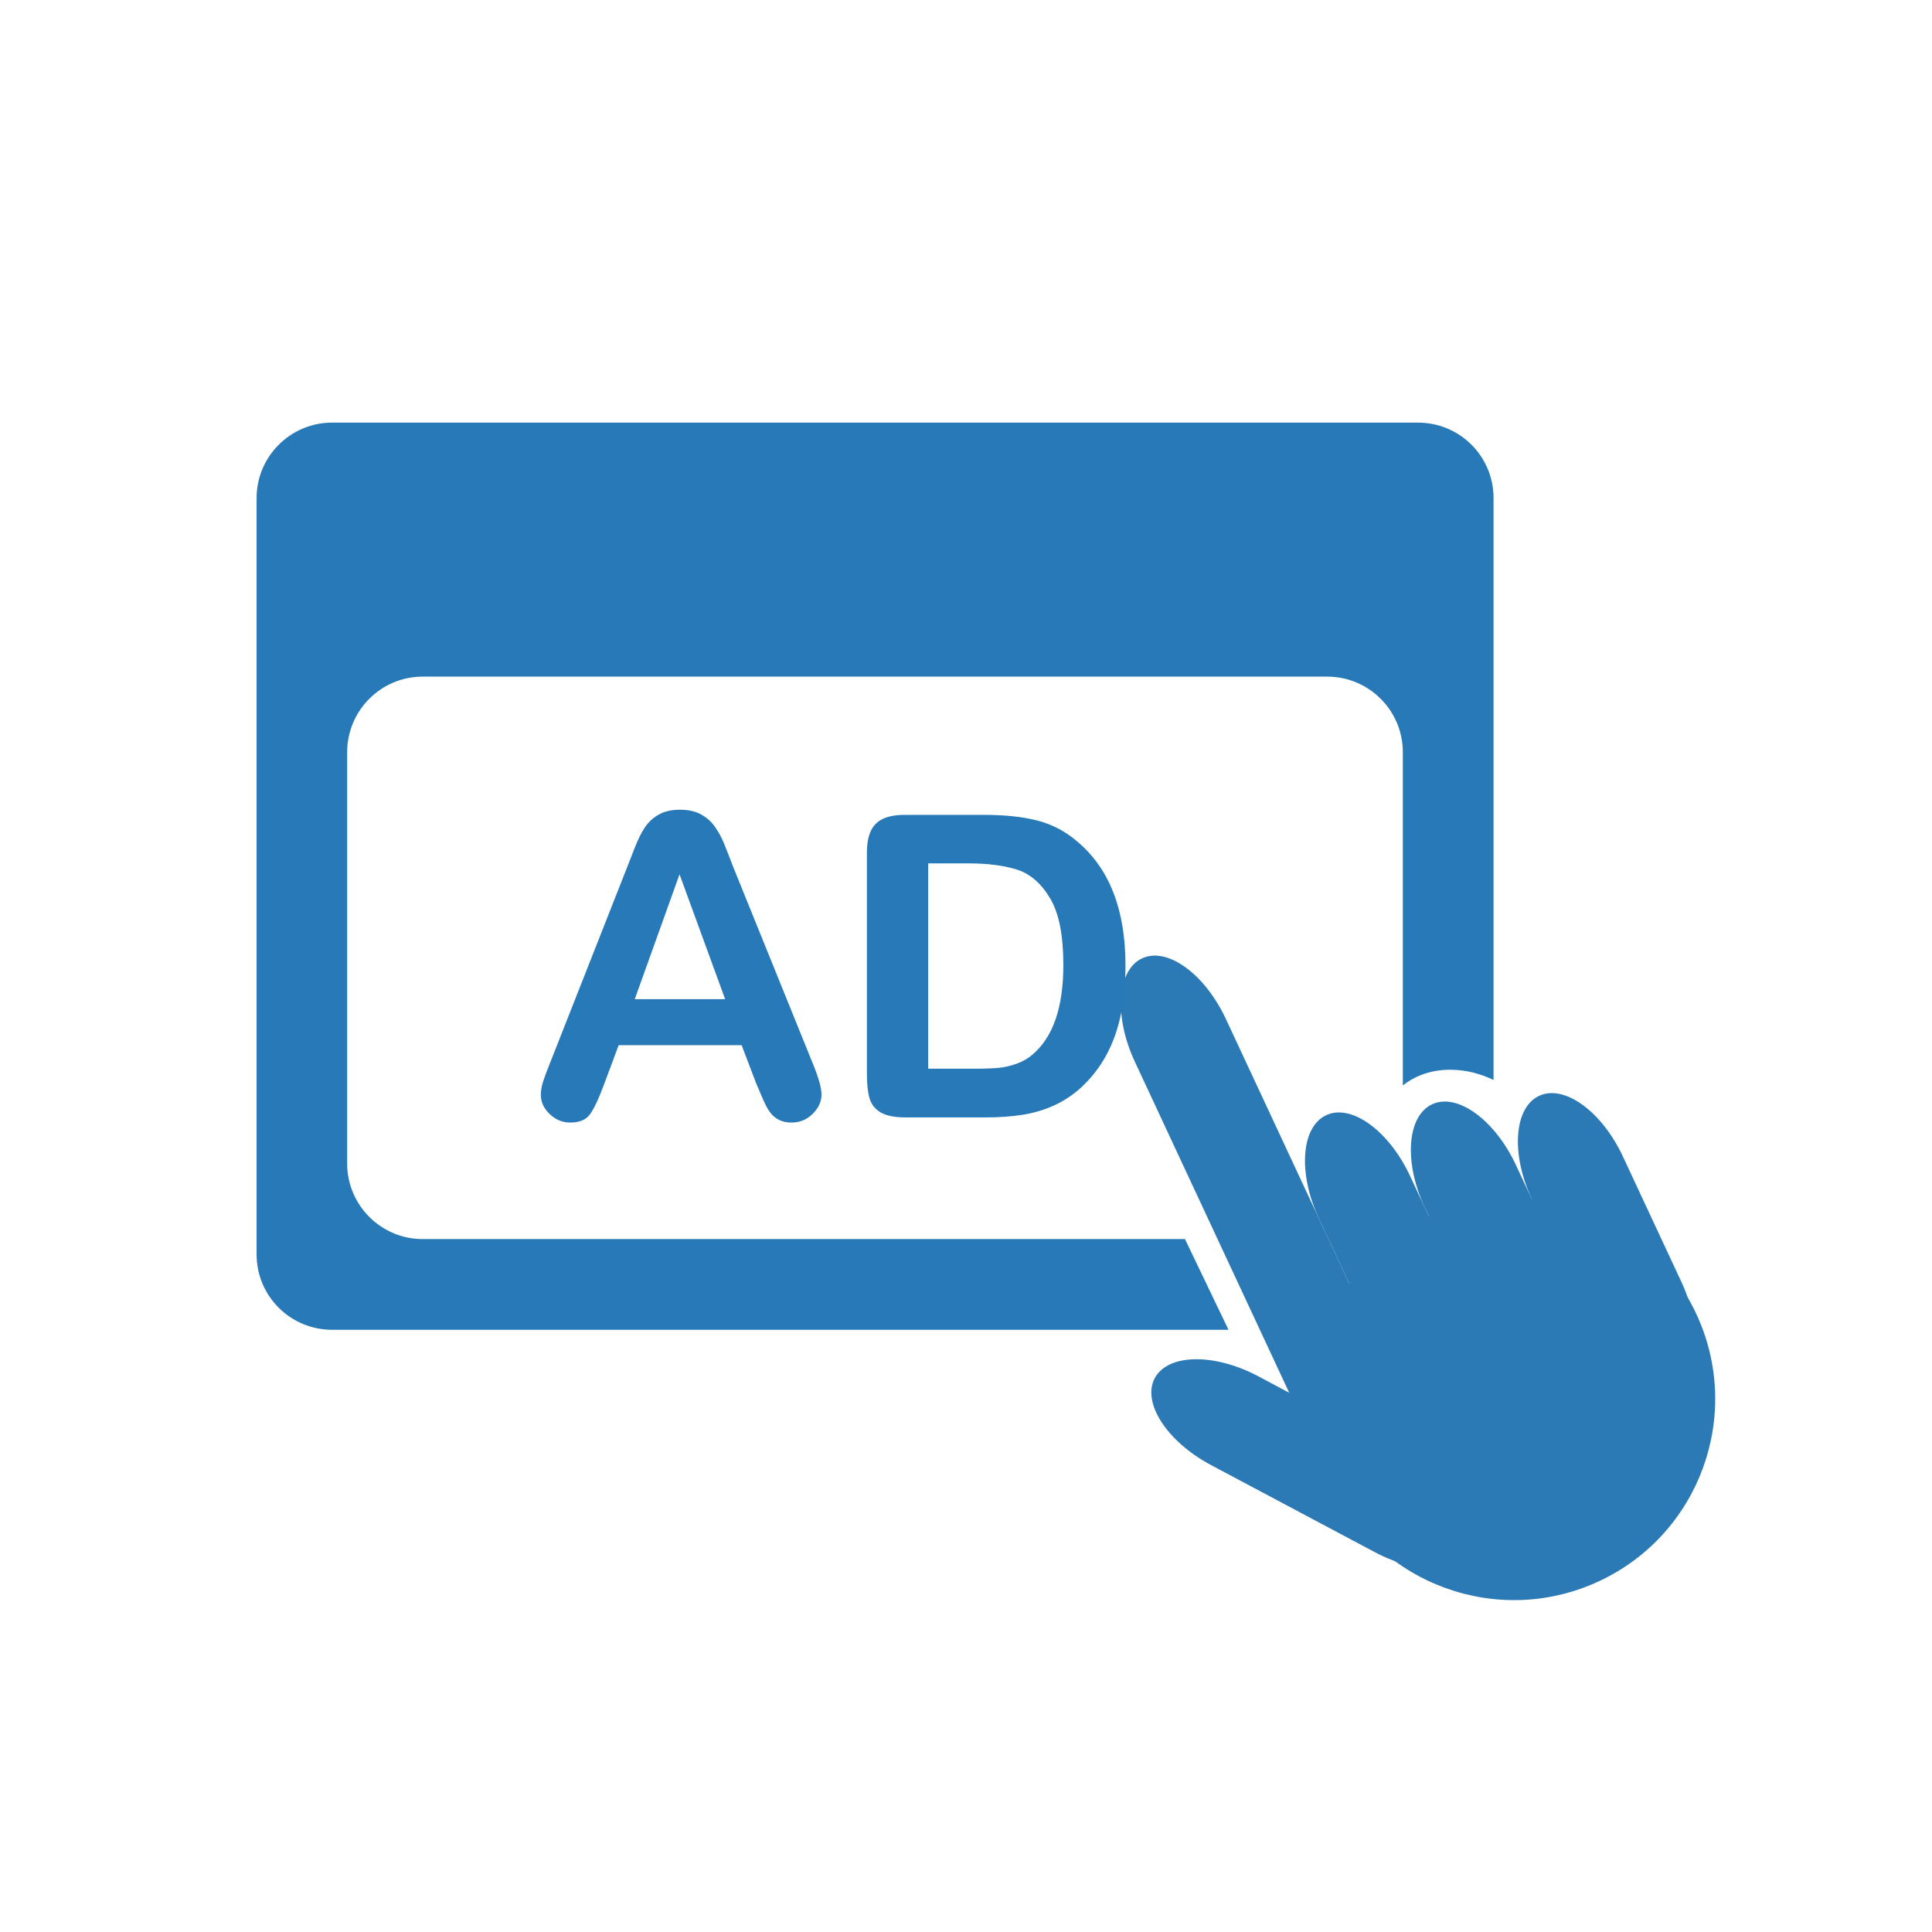
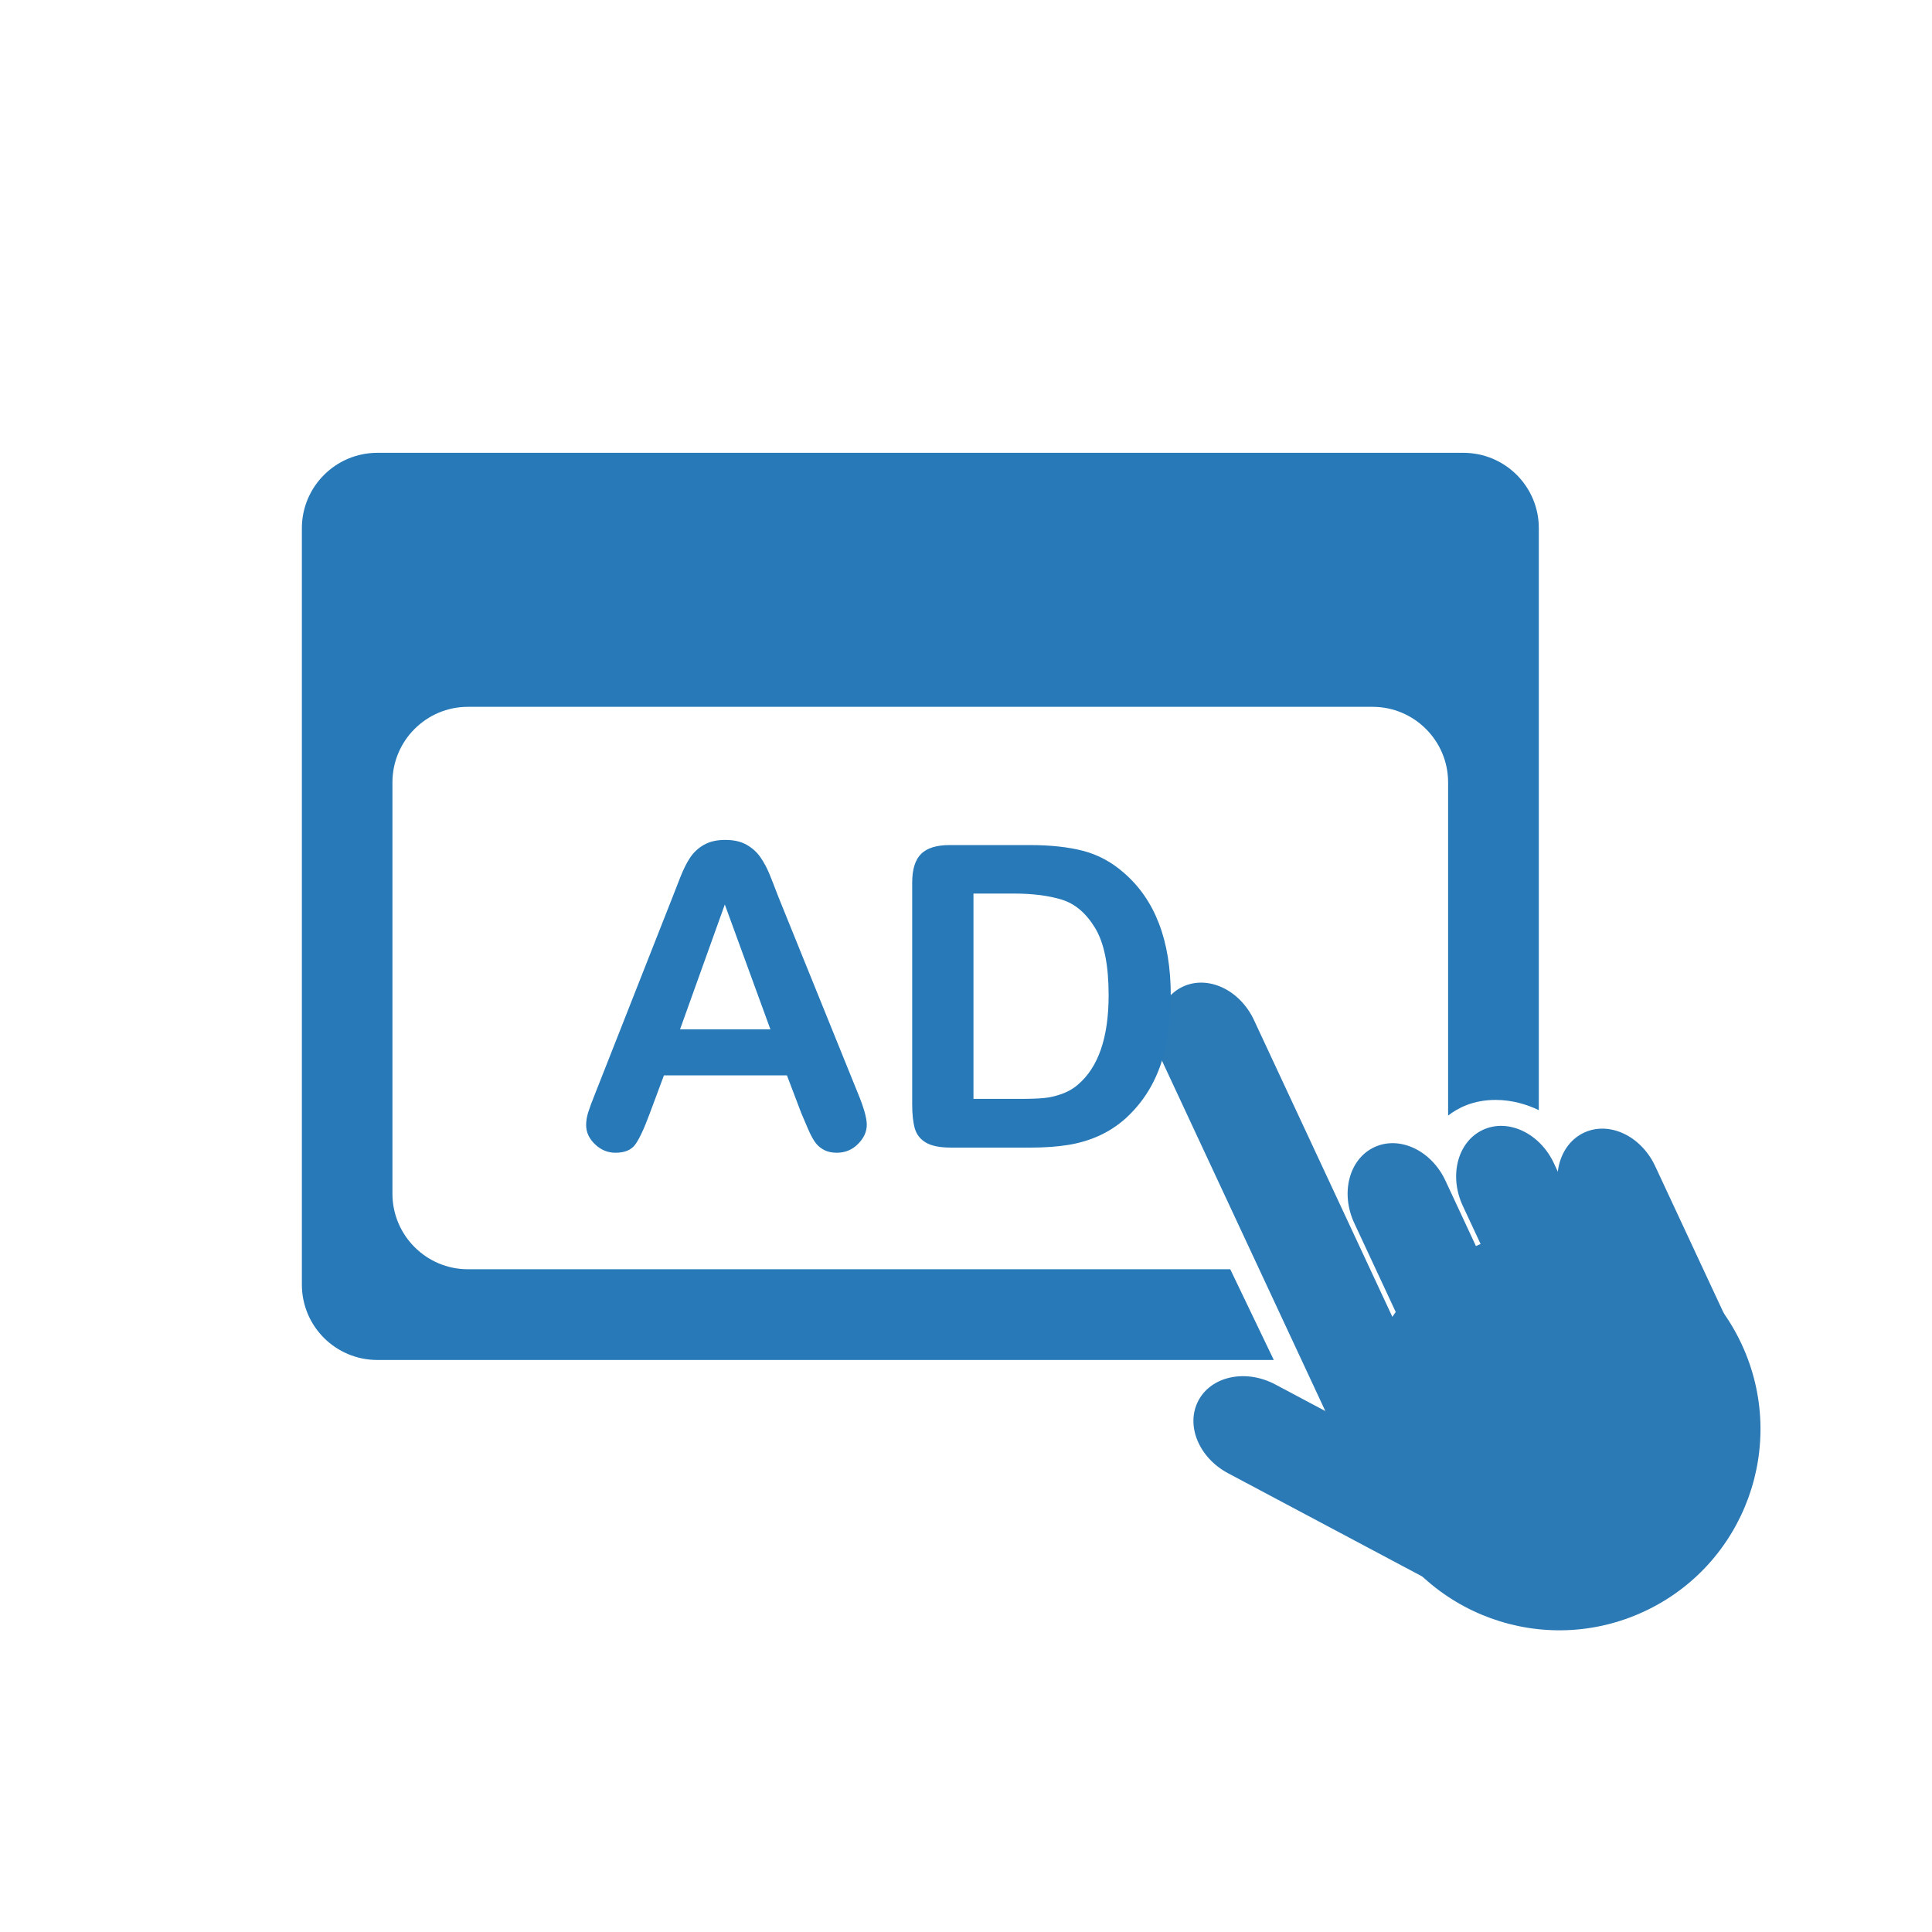
<svg xmlns="http://www.w3.org/2000/svg" width="128px" height="128px" viewBox="0 0 128 128" version="1.1">
  <description>Created with Sketch (http://www.bohemiancoding.com/sketch)</description>
  <defs />
  <g id="Page-1" stroke="none" stroke-width="1" fill="none" fill-rule="evenodd">
-     <g id="Group-+-Rectangle-40-+-AD" transform="translate(17, 28)">
-       <g id="Group" transform="translate(73.62001, 55.8398) rotate(-25) translate(-73.62001, -55.8398) translate(55.12001, 30.8398)" fill="#2C7AB5">
-         <path d="M23.543,50.435 C30.903,50.435 36.869,44.469 36.869,37.109 C36.869,29.749 30.903,23.783 23.543,23.783 C16.183,23.783 10.217,29.749 10.217,37.109 C10.217,44.469 16.183,50.435 23.543,50.435 Z" id="Oval-39" />
-         <rect id="Rectangle-7" x="30.206" y="19.612" width="6.663" height="21.13" rx="6" />
-         <rect id="Rectangle-7" x="23.543" y="17.123" width="6.663" height="21.13" rx="6" />
-         <rect id="Rectangle-7" x="16.88" y="14.812" width="6.663" height="21.13" rx="6" />
-         <rect id="Rectangle-7" transform="translate(9.921763, 35.58526) rotate(-37) translate(-9.921763, -35.58526) " x="6.59" y="23.338" width="6.663" height="24.273" rx="6" />
-         <rect id="Rectangle-7" x="10.217" y="0.24" width="6.663" height="39.161" rx="6" />
+     <g id="media-position" transform="translate(20, 30)">
+       <g id="Page-1">
+         <g id="Group-+-Rectangle-40-+-AD">
+           <g id="Group" transform="translate(73.83132, 56.29295) rotate(-25) translate(-73.83132, -56.29295) translate(55.33132, 30.79295)" fill="#2C7AB5">
+             <path d="M23.543,50.435 C30.903,50.435 36.869,44.469 36.869,37.109 C36.869,29.749 30.903,23.783 23.543,23.783 C16.183,23.783 10.217,29.749 10.217,37.109 C10.217,44.469 16.183,50.435 23.543,50.435 L23.543,50.435 Z" id="Oval-39" />
+             <rect id="Rectangle-7" x="30" y="20" width="6.663" height="21.13" rx="4" />
+             <rect id="Rectangle-7" x="24" y="17" width="6.663" height="21.13" rx="4" />
+             <rect id="Rectangle-7" x="17" y="15" width="6.663" height="21.13" rx="4" />
+             <rect id="Rectangle-7" transform="translate(10.03134, 34.76986) rotate(-37) translate(-10.03134, -34.76986) " x="6.531" y="22.77" width="6.663" height="24.273" rx="4" />
+             <rect id="Rectangle-7" x="10" y="7.10542736e-15" width="6.663" height="39.161" rx="4" />
+           </g>
+           <path d="M64.392,60.102 L5.003,60.102 C2.234,60.102 0,57.866 0,55.107 L0,4.995 C0,2.246 2.24,0 5.003,0 L76.948,0 C79.717,0 81.951,2.236 81.951,4.995 L81.951,43.551 C81.183,43.182 80.203,42.872 79.082,42.872 C77.605,42.872 76.577,43.41 75.941,43.91 L75.941,21.835 C75.941,19.07 73.693,16.829 70.939,16.829 L11.002,16.829 C8.239,16.829 6,19.076 6,21.835 L6,49.086 C6,51.851 8.248,54.092 11.002,54.092 L61.507,54.092 L64.392,60.102 L64.392,60.102 Z" id="Rectangle-40" fill="#2779B7" />
+           <path d="M33.093,43.761 L32.136,41.245 L23.988,41.245 L23.03,43.816 C22.657,44.818 22.338,45.495 22.073,45.846 C21.809,46.197 21.376,46.372 20.775,46.372 C20.264,46.372 19.813,46.186 19.421,45.812 C19.029,45.438 18.833,45.014 18.833,44.54 C18.833,44.267 18.879,43.984 18.97,43.693 C19.061,43.401 19.211,42.995 19.421,42.476 L24.548,29.46 C24.694,29.087 24.869,28.638 25.074,28.114 C25.28,27.59 25.498,27.154 25.731,26.808 C25.963,26.462 26.268,26.181 26.647,25.967 C27.025,25.753 27.492,25.646 28.048,25.646 C28.613,25.646 29.085,25.753 29.463,25.967 C29.841,26.181 30.147,26.457 30.379,26.794 C30.612,27.132 30.808,27.494 30.967,27.881 C31.127,28.269 31.329,28.786 31.575,29.433 L36.812,42.367 C37.222,43.351 37.427,44.066 37.427,44.513 C37.427,44.978 37.233,45.404 36.846,45.791 C36.459,46.179 35.991,46.372 35.445,46.372 C35.126,46.372 34.852,46.315 34.624,46.202 C34.396,46.088 34.205,45.933 34.05,45.737 C33.895,45.541 33.729,45.24 33.551,44.834 C33.373,44.429 33.221,44.071 33.093,43.761 L33.093,43.761 Z M25.054,38.197 L31.042,38.197 L28.021,29.925 L25.054,38.197 L25.054,38.197 Z M42.923,25.988 L48.214,25.988 C49.59,25.988 50.771,26.115 51.755,26.37 C52.739,26.626 53.633,27.104 54.435,27.806 C56.522,29.593 57.566,32.309 57.566,35.954 C57.566,37.158 57.461,38.256 57.251,39.249 C57.042,40.243 56.718,41.138 56.28,41.936 C55.843,42.733 55.282,43.447 54.599,44.076 C54.061,44.559 53.473,44.946 52.835,45.238 C52.197,45.529 51.511,45.734 50.778,45.853 C50.044,45.971 49.217,46.031 48.296,46.031 L43.005,46.031 C42.267,46.031 41.711,45.919 41.337,45.696 C40.963,45.472 40.72,45.158 40.606,44.752 C40.492,44.347 40.435,43.82 40.435,43.173 L40.435,28.476 C40.435,27.601 40.631,26.967 41.023,26.576 C41.415,26.184 42.048,25.988 42.923,25.988 L42.923,25.988 Z M44.495,29.201 L44.495,42.804 L47.572,42.804 C48.246,42.804 48.775,42.786 49.157,42.749 C49.54,42.713 49.937,42.622 50.347,42.476 C50.757,42.33 51.113,42.125 51.413,41.861 C52.771,40.712 53.45,38.734 53.45,35.927 C53.45,33.949 53.152,32.468 52.555,31.484 C51.958,30.499 51.222,29.873 50.347,29.604 C49.472,29.335 48.415,29.201 47.175,29.201 L44.495,29.201 L44.495,29.201 Z" id="AD" fill="#2779B7" />
+         </g>
      </g>
-       <path d="M64.392,60.102 L5.003,60.102 C2.234,60.102 0,57.866 0,55.107 L0,4.995 C0,2.246 2.24,0 5.003,0 L76.948,0 C79.717,0 81.951,2.236 81.951,4.995 L81.951,43.551 C81.183,43.182 80.203,42.872 79.082,42.872 C77.605,42.872 76.577,43.41 75.941,43.91 L75.941,21.835 C75.941,19.07 73.693,16.829 70.939,16.829 L11.002,16.829 C8.239,16.829 6,19.076 6,21.835 L6,49.086 C6,51.851 8.248,54.092 11.002,54.092 L61.507,54.092 L64.392,60.102 Z" id="Rectangle-40" fill="#2779B7" />
-       <path d="M33.093,43.761 L32.136,41.245 L23.988,41.245 L23.03,43.816 C22.657,44.818 22.338,45.495 22.073,45.846 C21.809,46.197 21.376,46.372 20.775,46.372 C20.264,46.372 19.813,46.186 19.421,45.812 C19.029,45.438 18.833,45.014 18.833,44.54 C18.833,44.267 18.879,43.984 18.97,43.693 C19.061,43.401 19.211,42.995 19.421,42.476 L24.548,29.46 C24.694,29.087 24.869,28.638 25.074,28.114 C25.28,27.59 25.498,27.154 25.731,26.808 C25.963,26.462 26.268,26.181 26.647,25.967 C27.025,25.753 27.492,25.646 28.048,25.646 C28.613,25.646 29.085,25.753 29.463,25.967 C29.841,26.181 30.147,26.457 30.379,26.794 C30.612,27.132 30.808,27.494 30.967,27.881 C31.127,28.269 31.329,28.786 31.575,29.433 L36.812,42.367 C37.222,43.351 37.427,44.066 37.427,44.513 C37.427,44.978 37.233,45.404 36.846,45.791 C36.459,46.179 35.991,46.372 35.445,46.372 C35.126,46.372 34.852,46.315 34.624,46.202 C34.396,46.088 34.205,45.933 34.05,45.737 C33.895,45.541 33.729,45.24 33.551,44.834 C33.373,44.429 33.221,44.071 33.093,43.761 Z M25.054,38.197 L31.042,38.197 L28.021,29.925 L25.054,38.197 Z M42.923,25.988 L48.214,25.988 C49.59,25.988 50.771,26.115 51.755,26.37 C52.739,26.626 53.633,27.104 54.435,27.806 C56.522,29.593 57.566,32.309 57.566,35.954 C57.566,37.158 57.461,38.256 57.251,39.249 C57.042,40.243 56.718,41.138 56.28,41.936 C55.843,42.733 55.282,43.447 54.599,44.076 C54.061,44.559 53.473,44.946 52.835,45.238 C52.197,45.529 51.511,45.734 50.778,45.853 C50.044,45.971 49.217,46.031 48.296,46.031 L43.005,46.031 C42.267,46.031 41.711,45.919 41.337,45.696 C40.963,45.472 40.72,45.158 40.606,44.752 C40.492,44.347 40.435,43.82 40.435,43.173 L40.435,28.476 C40.435,27.601 40.631,26.967 41.023,26.576 C41.415,26.184 42.048,25.988 42.923,25.988 Z M44.495,29.201 L44.495,42.804 L47.572,42.804 C48.246,42.804 48.775,42.786 49.157,42.749 C49.54,42.713 49.937,42.622 50.347,42.476 C50.757,42.33 51.113,42.125 51.413,41.861 C52.771,40.712 53.45,38.734 53.45,35.927 C53.45,33.949 53.152,32.468 52.555,31.484 C51.958,30.499 51.222,29.873 50.347,29.604 C49.472,29.335 48.415,29.201 47.175,29.201 L44.495,29.201 Z" id="AD" fill="#2779B7" />
    </g>
  </g>
</svg>
